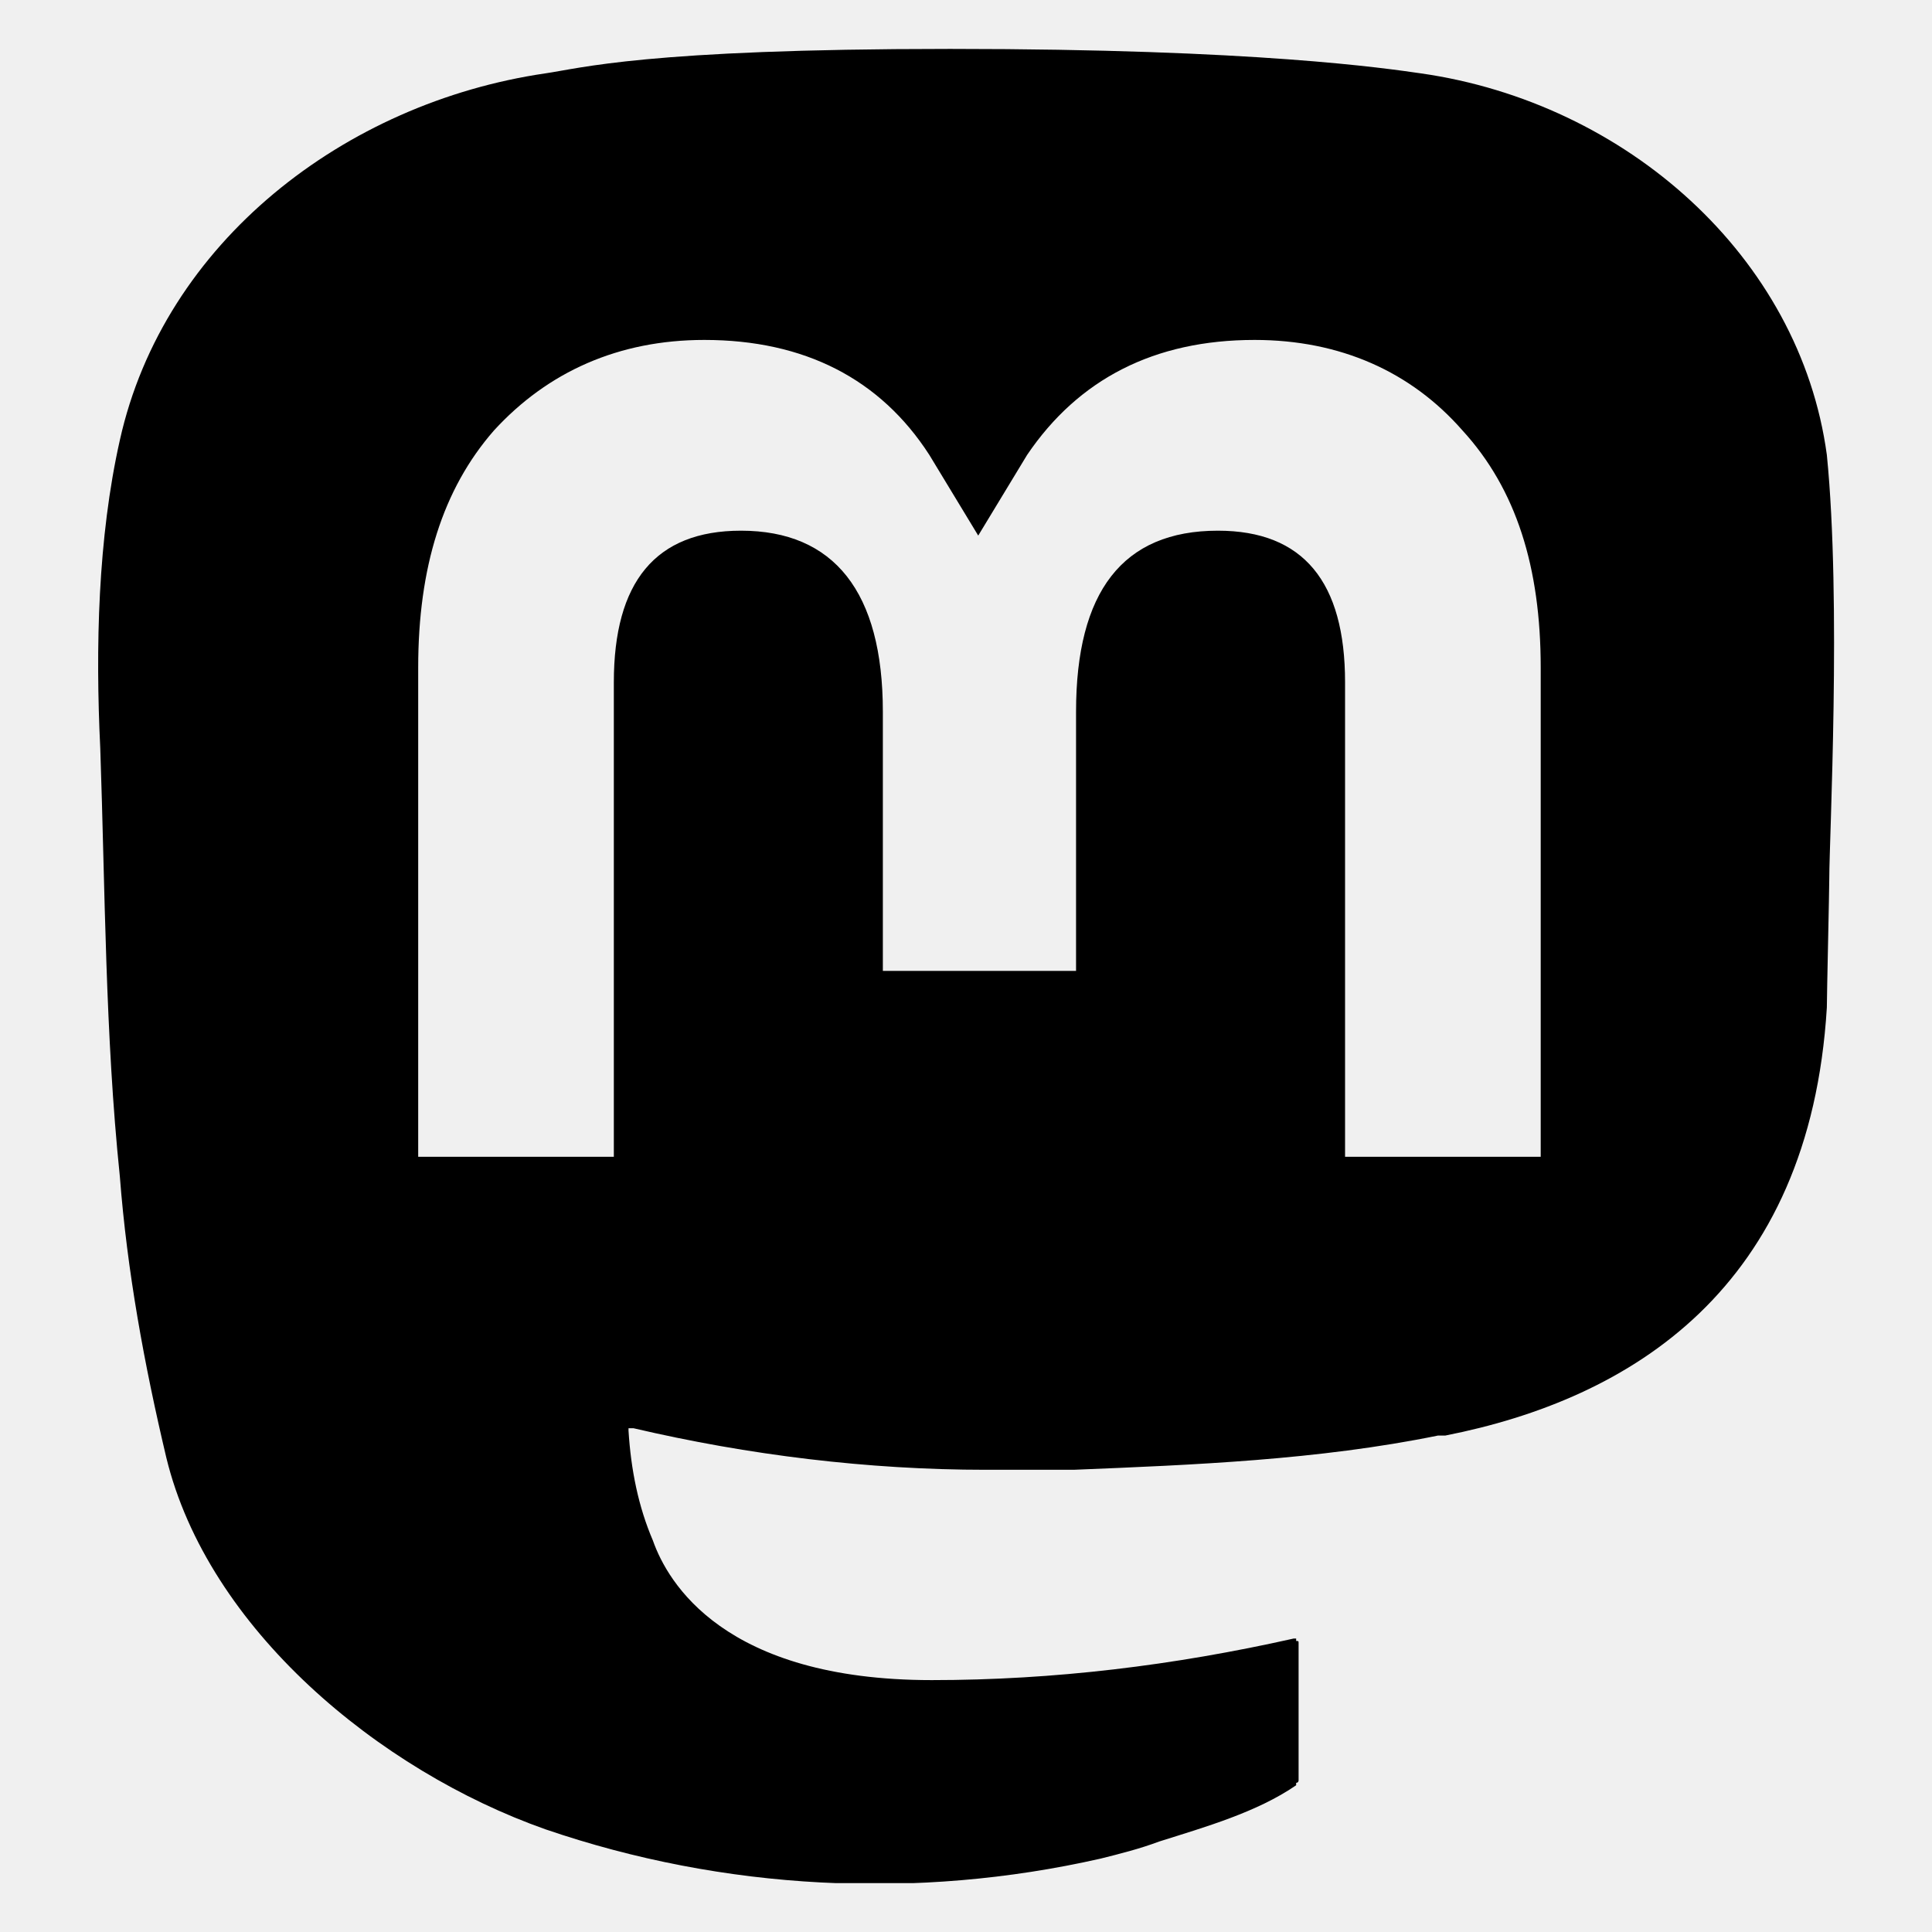
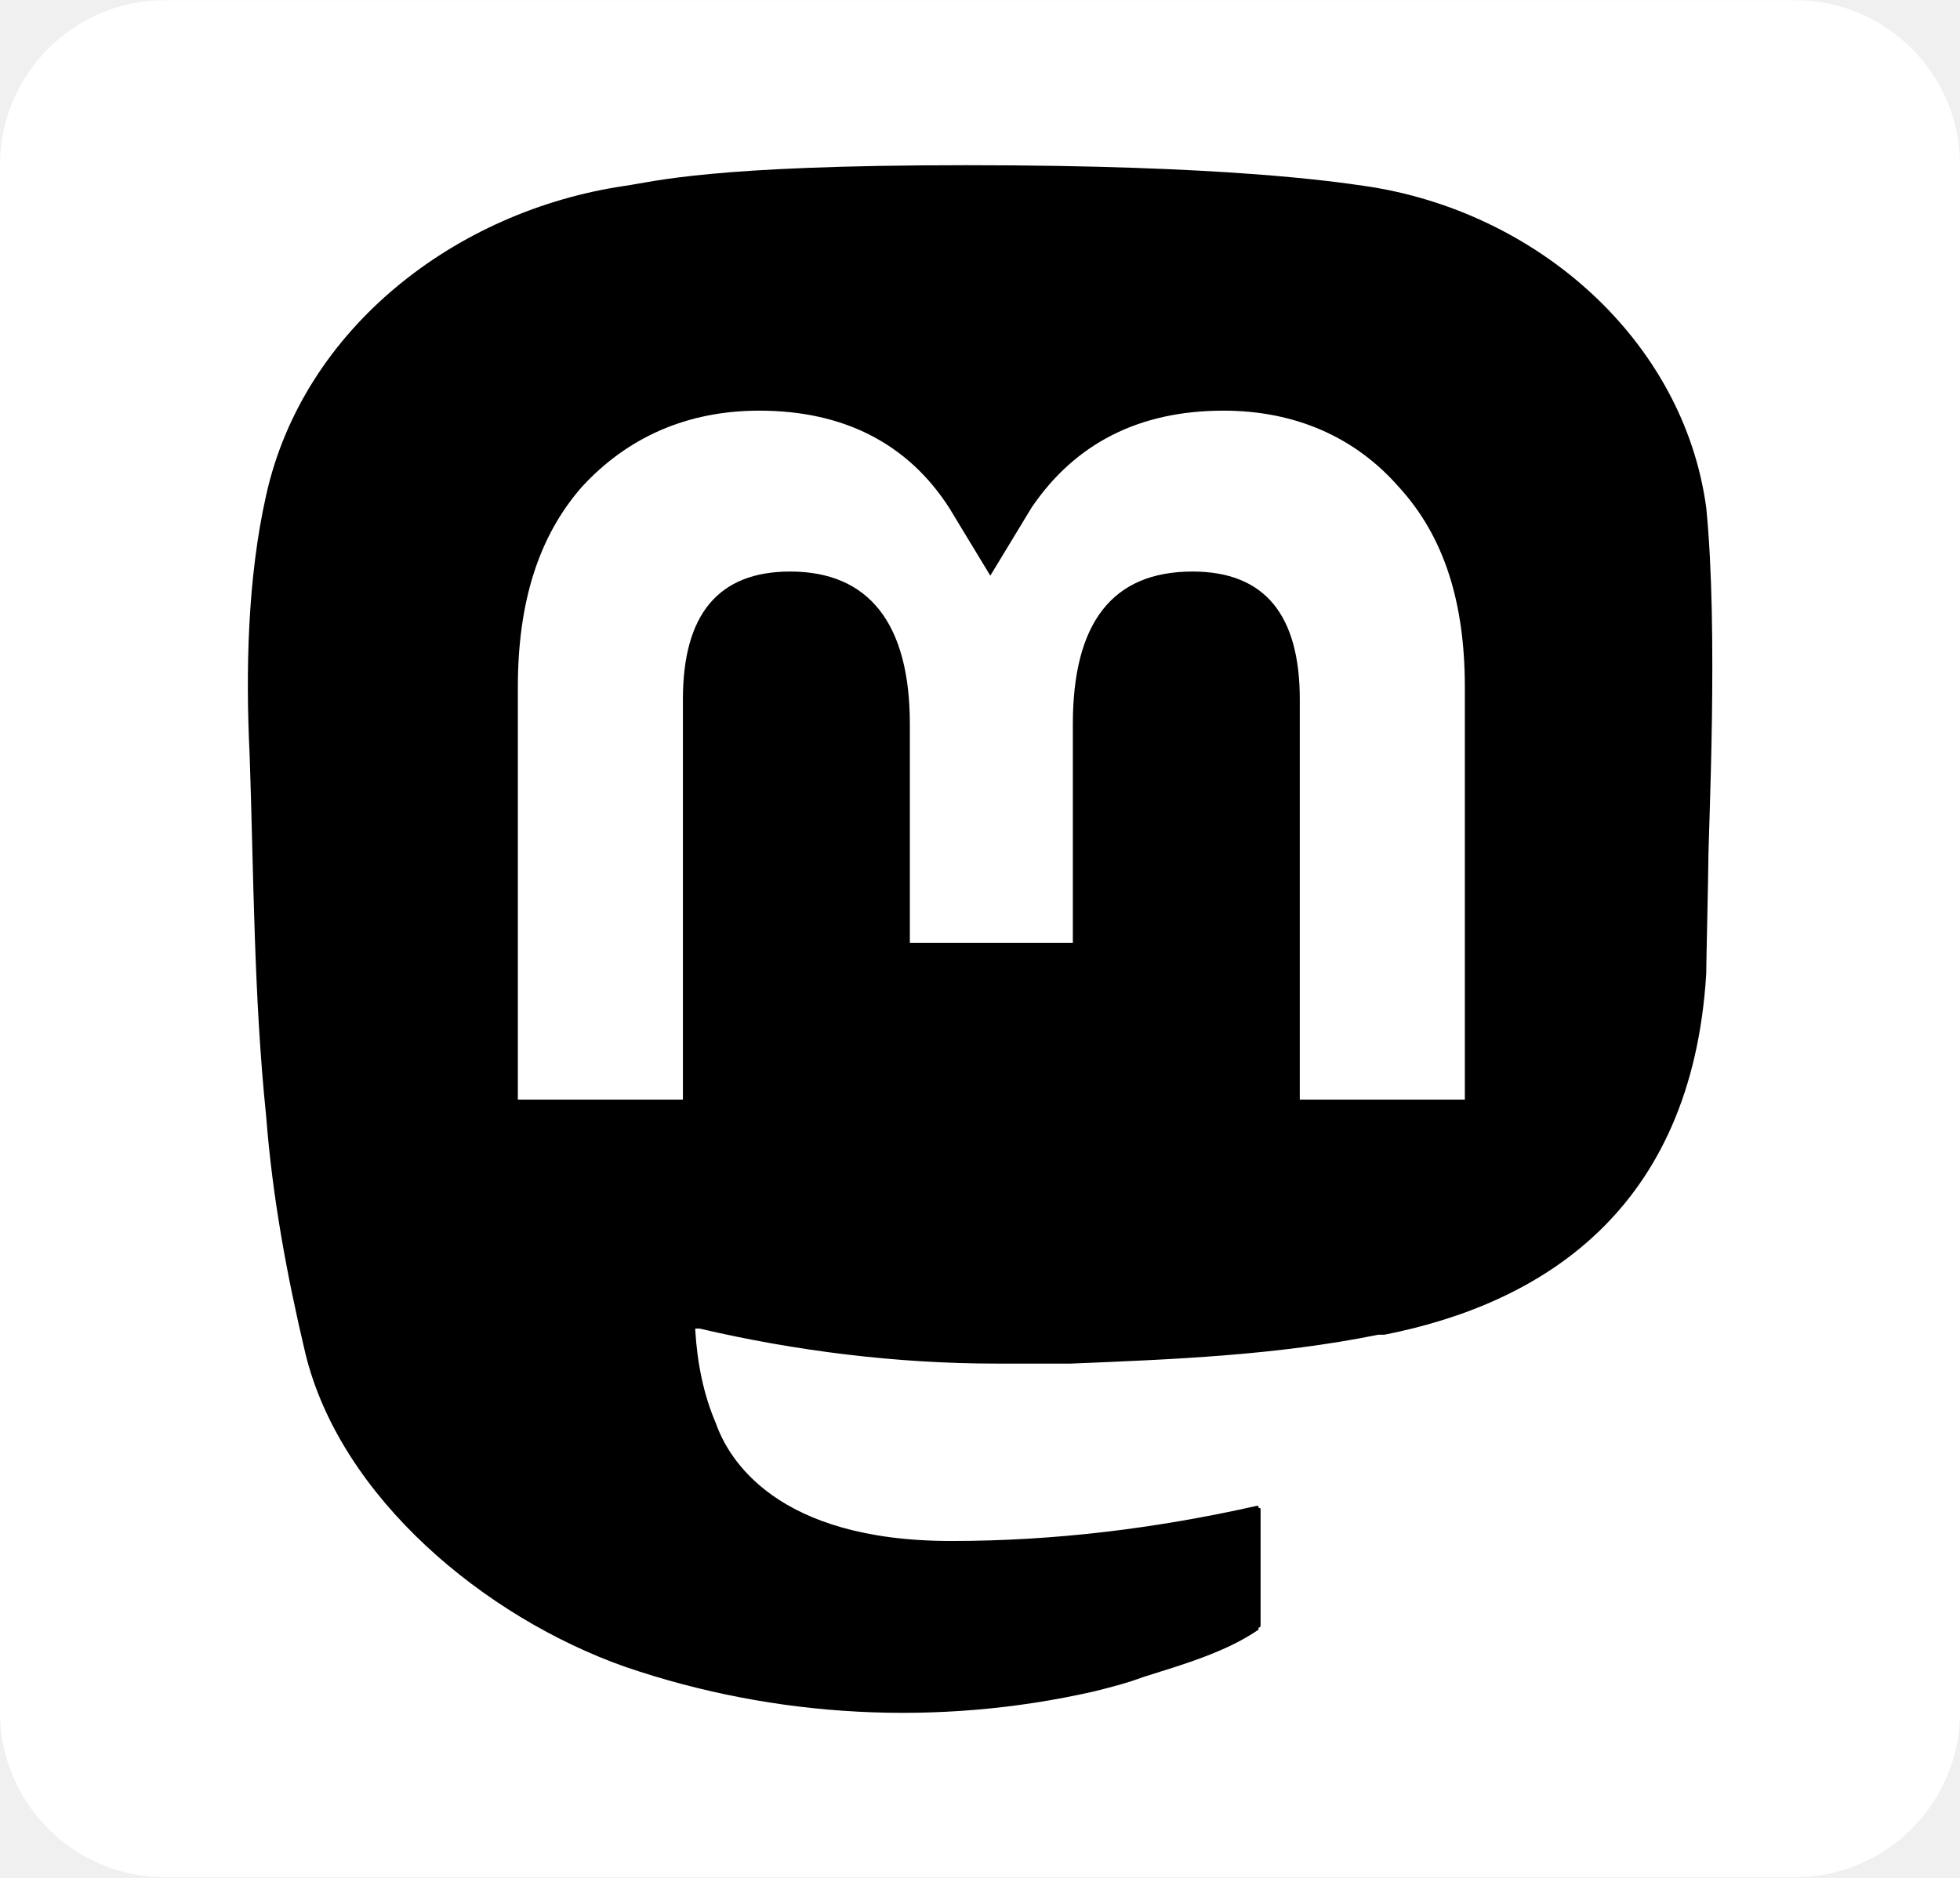
- <svg xmlns="http://www.w3.org/2000/svg" xmlns:xlink="http://www.w3.org/1999/xlink" width="79" height="79" viewBox="0 0 79 75">
+ <svg xmlns="http://www.w3.org/2000/svg" xmlns:xlink="http://www.w3.org/1999/xlink" width="50.1" height="48" viewBox="-8 -8 95 91">
+   <rect x="-8" y="-8" width="95" height="91" rx="8" fill="#ffffff" />
  <symbol id="logo-symbol-icon">
-     <path d="M63 45.3v-20c0-4.1-1-7.3-3.2-9.7-2.1-2.4-5-3.7-8.5-3.7-4.1 0-7.2 1.6-9.3 4.7l-2 3.3-2-3.3c-2-3.1-5.1-4.7-9.2-4.7-3.5 0-6.4 1.3-8.6 3.7-2.1 2.4-3.1 5.6-3.1 9.7v20h8V25.9c0-4.1 1.7-6.2 5.2-6.2 3.8 0 5.8 2.5 5.8 7.4V37.7H44V27.1c0-4.9 1.9-7.4 5.8-7.4 3.5 0 5.2 2.1 5.2 6.2V45.3h8ZM74.7 16.6c.6 6 .1 15.7.1 17.3 0 .5-.1 4.8-.1 5.3-.7 11.5-8 16-15.6 17.5-.1 0-.2 0-.3 0-4.9 1-10 1.2-14.9 1.4-1.2 0-2.4 0-3.6 0-4.8 0-9.7-.6-14.4-1.7-.1 0-.1 0-.1 0s-.1 0-.1 0 0 .1 0 .1 0 0 0 0c.1 1.6.4 3.1 1 4.5.6 1.7 2.9 5.7 11.4 5.7 5 0 9.9-.6 14.8-1.7 0 0 0 0 0 0 .1 0 .1 0 .1 0 0 .1 0 .1 0 .1.1 0 .1 0 .1.1v5.6s0 .1-.1.1c0 0 0 0 0 .1-1.6 1.1-3.7 1.7-5.6 2.3-.8.3-1.6.5-2.4.7-7.5 1.7-15.4 1.3-22.7-1.2-6.8-2.4-13.8-8.2-15.5-15.2-.9-3.8-1.6-7.6-1.9-11.5-.6-5.8-.6-11.7-.8-17.5C3.9 24.5 4 20 4.9 16 6.7 7.9 14.1 2.2 22.3 1c1.4-.2 4.1-1 16.5-1h.1C51.4 0 56.7.8 58.1 1c8.4 1.2 15.5 7.5 16.6 15.6Z" fill="currentColor" />
+     <path d="M63 45.3v-20c0-4.1-1-7.3-3.2-9.7-2.1-2.4-5-3.7-8.5-3.7-4.1 0-7.2 1.6-9.3 4.7l-2 3.3-2-3.3c-2-3.1-5.1-4.7-9.2-4.7-3.5 0-6.4 1.3-8.6 3.7-2.1 2.4-3.1 5.6-3.1 9.7v20h8V25.9c0-4.1 1.7-6.2 5.2-6.2 3.8 0 5.8 2.5 5.8 7.4V37.7H44V27.1c0-4.9 1.9-7.4 5.8-7.4 3.5 0 5.2 2.1 5.2 6.2V45.3h8ZM74.7 16.6c.6 6 .1 15.7.1 17.3 0 .5-.1 4.8-.1 5.3-.7 11.5-8 16-15.6 17.5-.1 0-.2 0-.3 0-4.9 1-10 1.2-14.9 1.4-1.2 0-2.4 0-3.6 0-4.8 0-9.7-.6-14.4-1.7-.1 0-.1 0-.1 0s-.1 0-.1 0 0 .1 0 .1 0 0 0 0c.1 1.6.4 3.1 1 4.5.6 1.7 2.9 5.7 11.4 5.7 5 0 9.9-.6 14.8-1.7 0 0 0 0 0 0 .1 0 .1 0 .1 0 0 .1 0 .1 0 .1.1 0 .1 0 .1.1v5.6s0 .1-.1.1c0 0 0 0 0 .1-1.6 1.1-3.7 1.7-5.6 2.3-.8.3-1.6.5-2.4.7-7.5 1.7-15.4 1.3-22.7-1.2-6.8-2.4-13.8-8.2-15.5-15.2-.9-3.8-1.6-7.6-1.9-11.5-.6-5.8-.6-11.7-.8-17.5C3.9 24.5 4 20 4.9 16 6.7 7.9 14.1 2.2 22.3 1c1.4-.2 4.1-1 16.5-1h.1C51.4 0 56.7.8 58.1 1c8.4 1.2 15.5 7.5 16.6 15.6Z" fill="#000000" />
  </symbol>
  <use xlink:href="#logo-symbol-icon" />
</svg>
